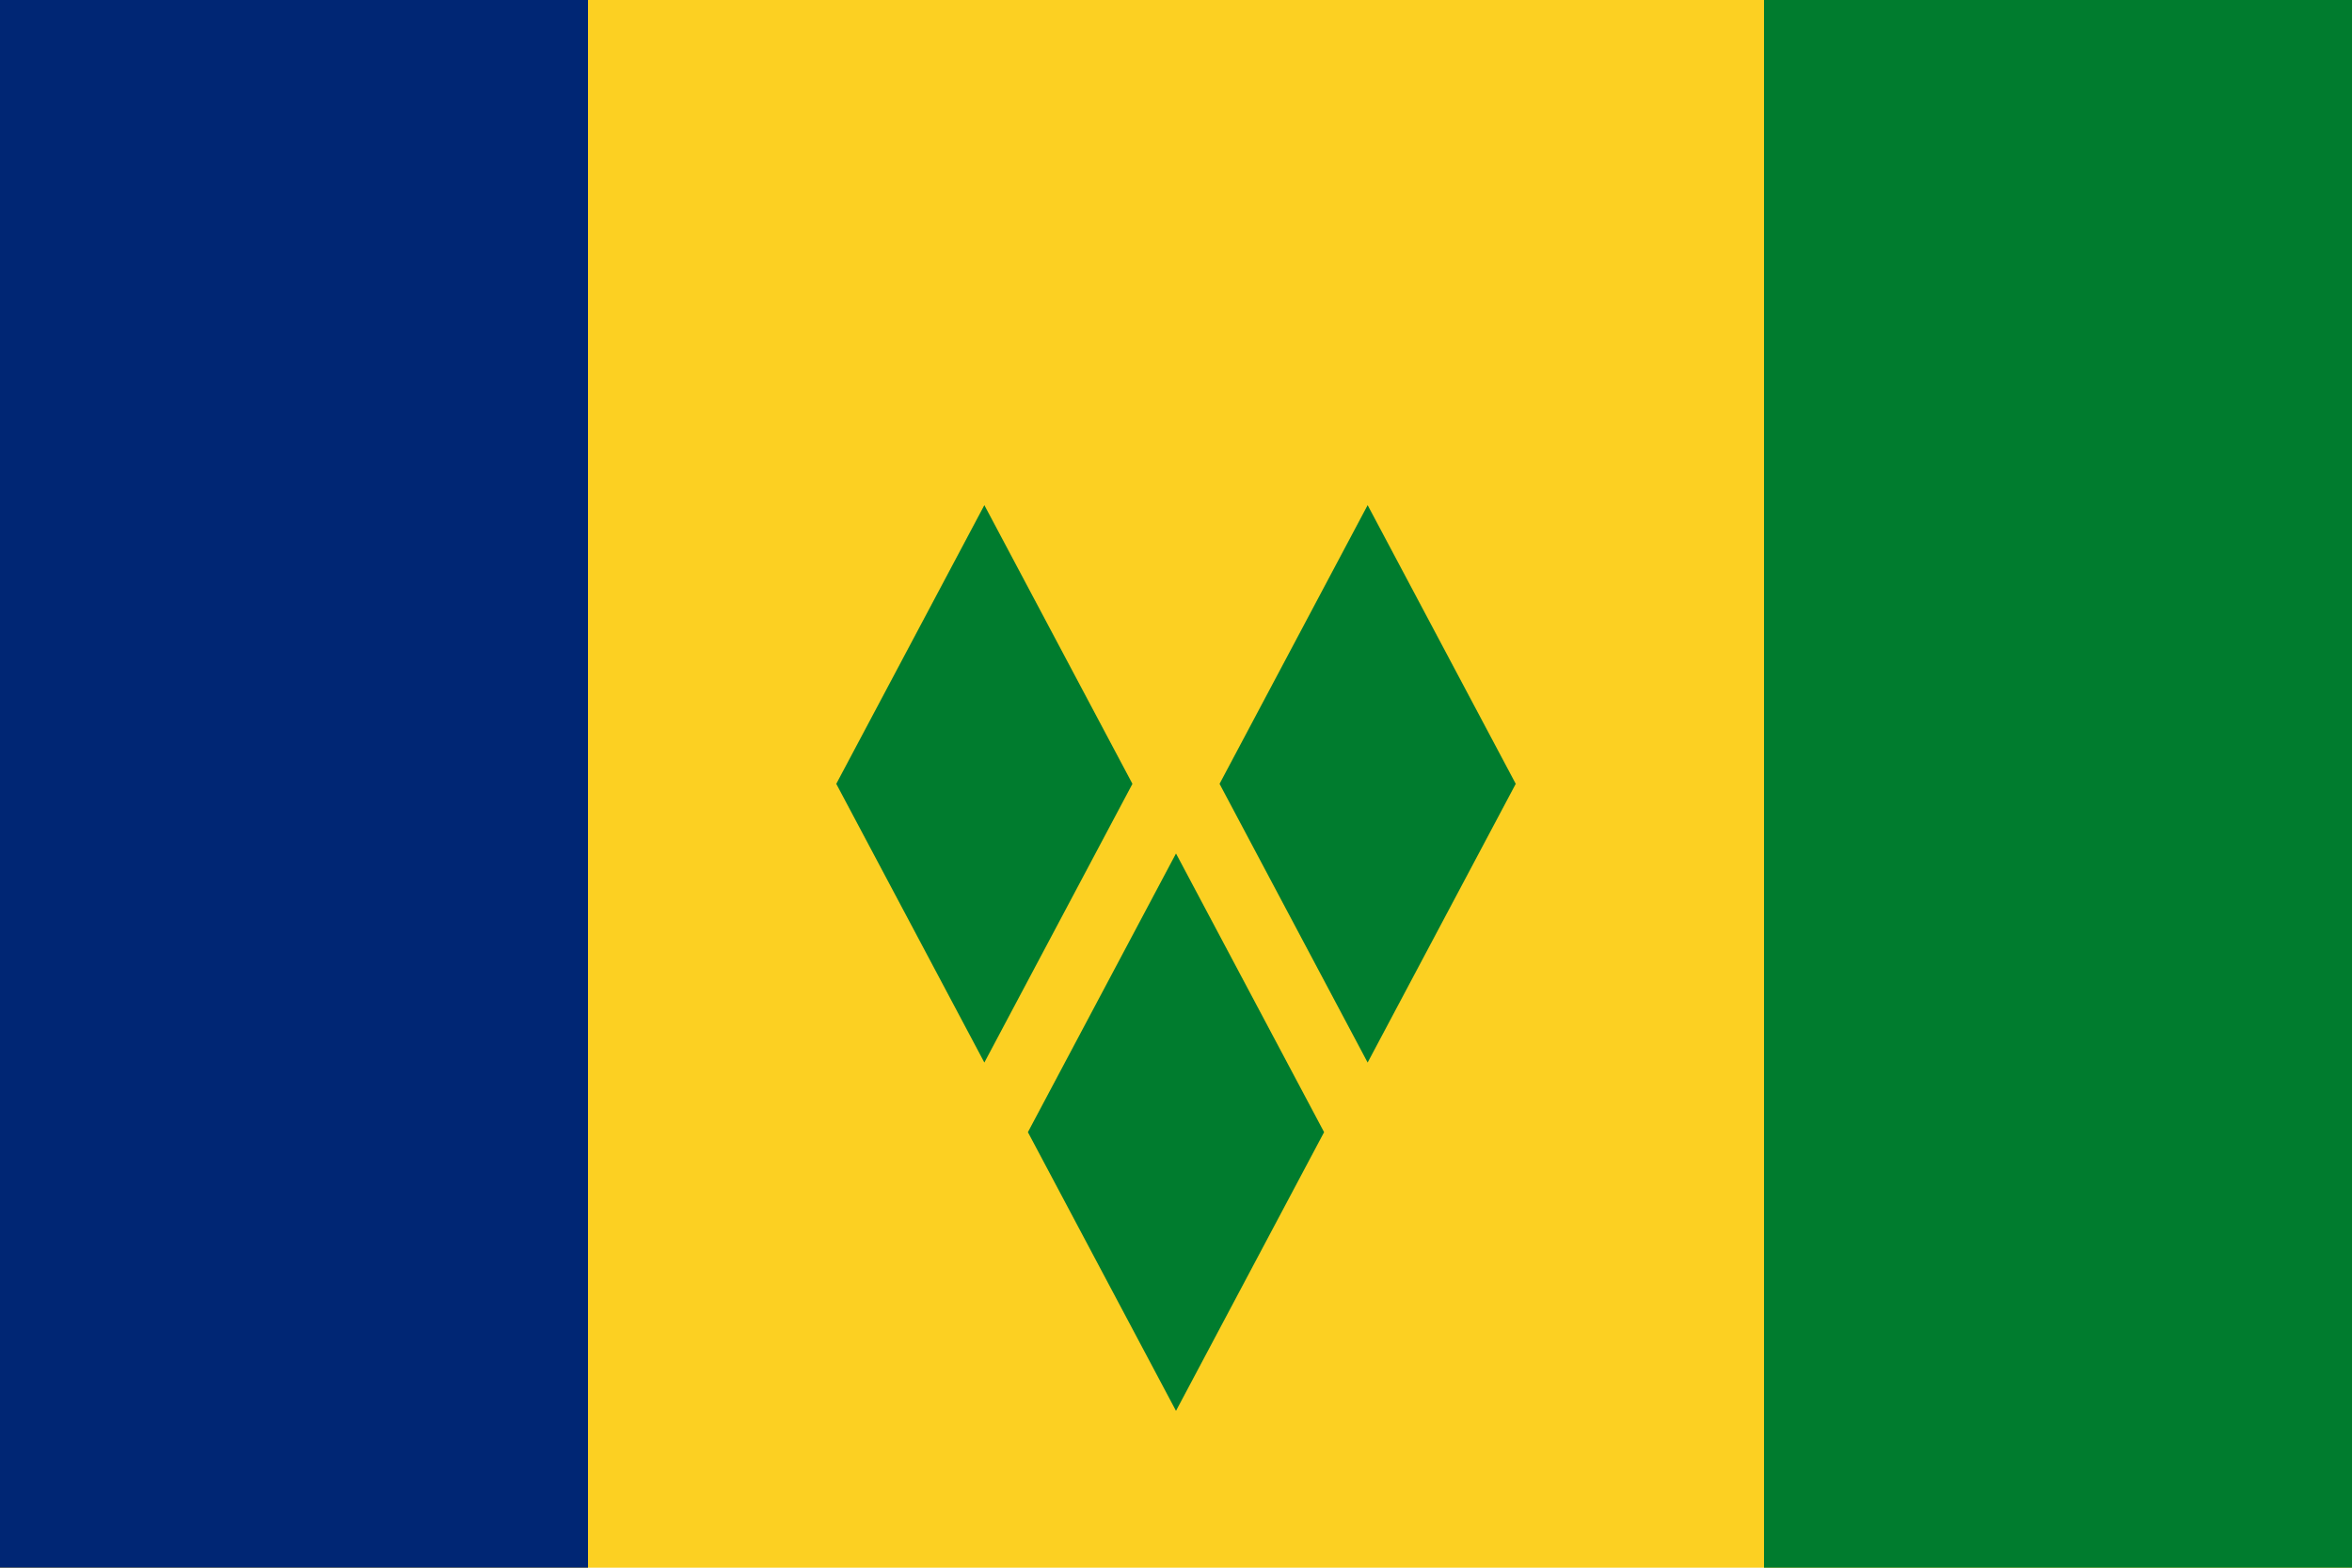
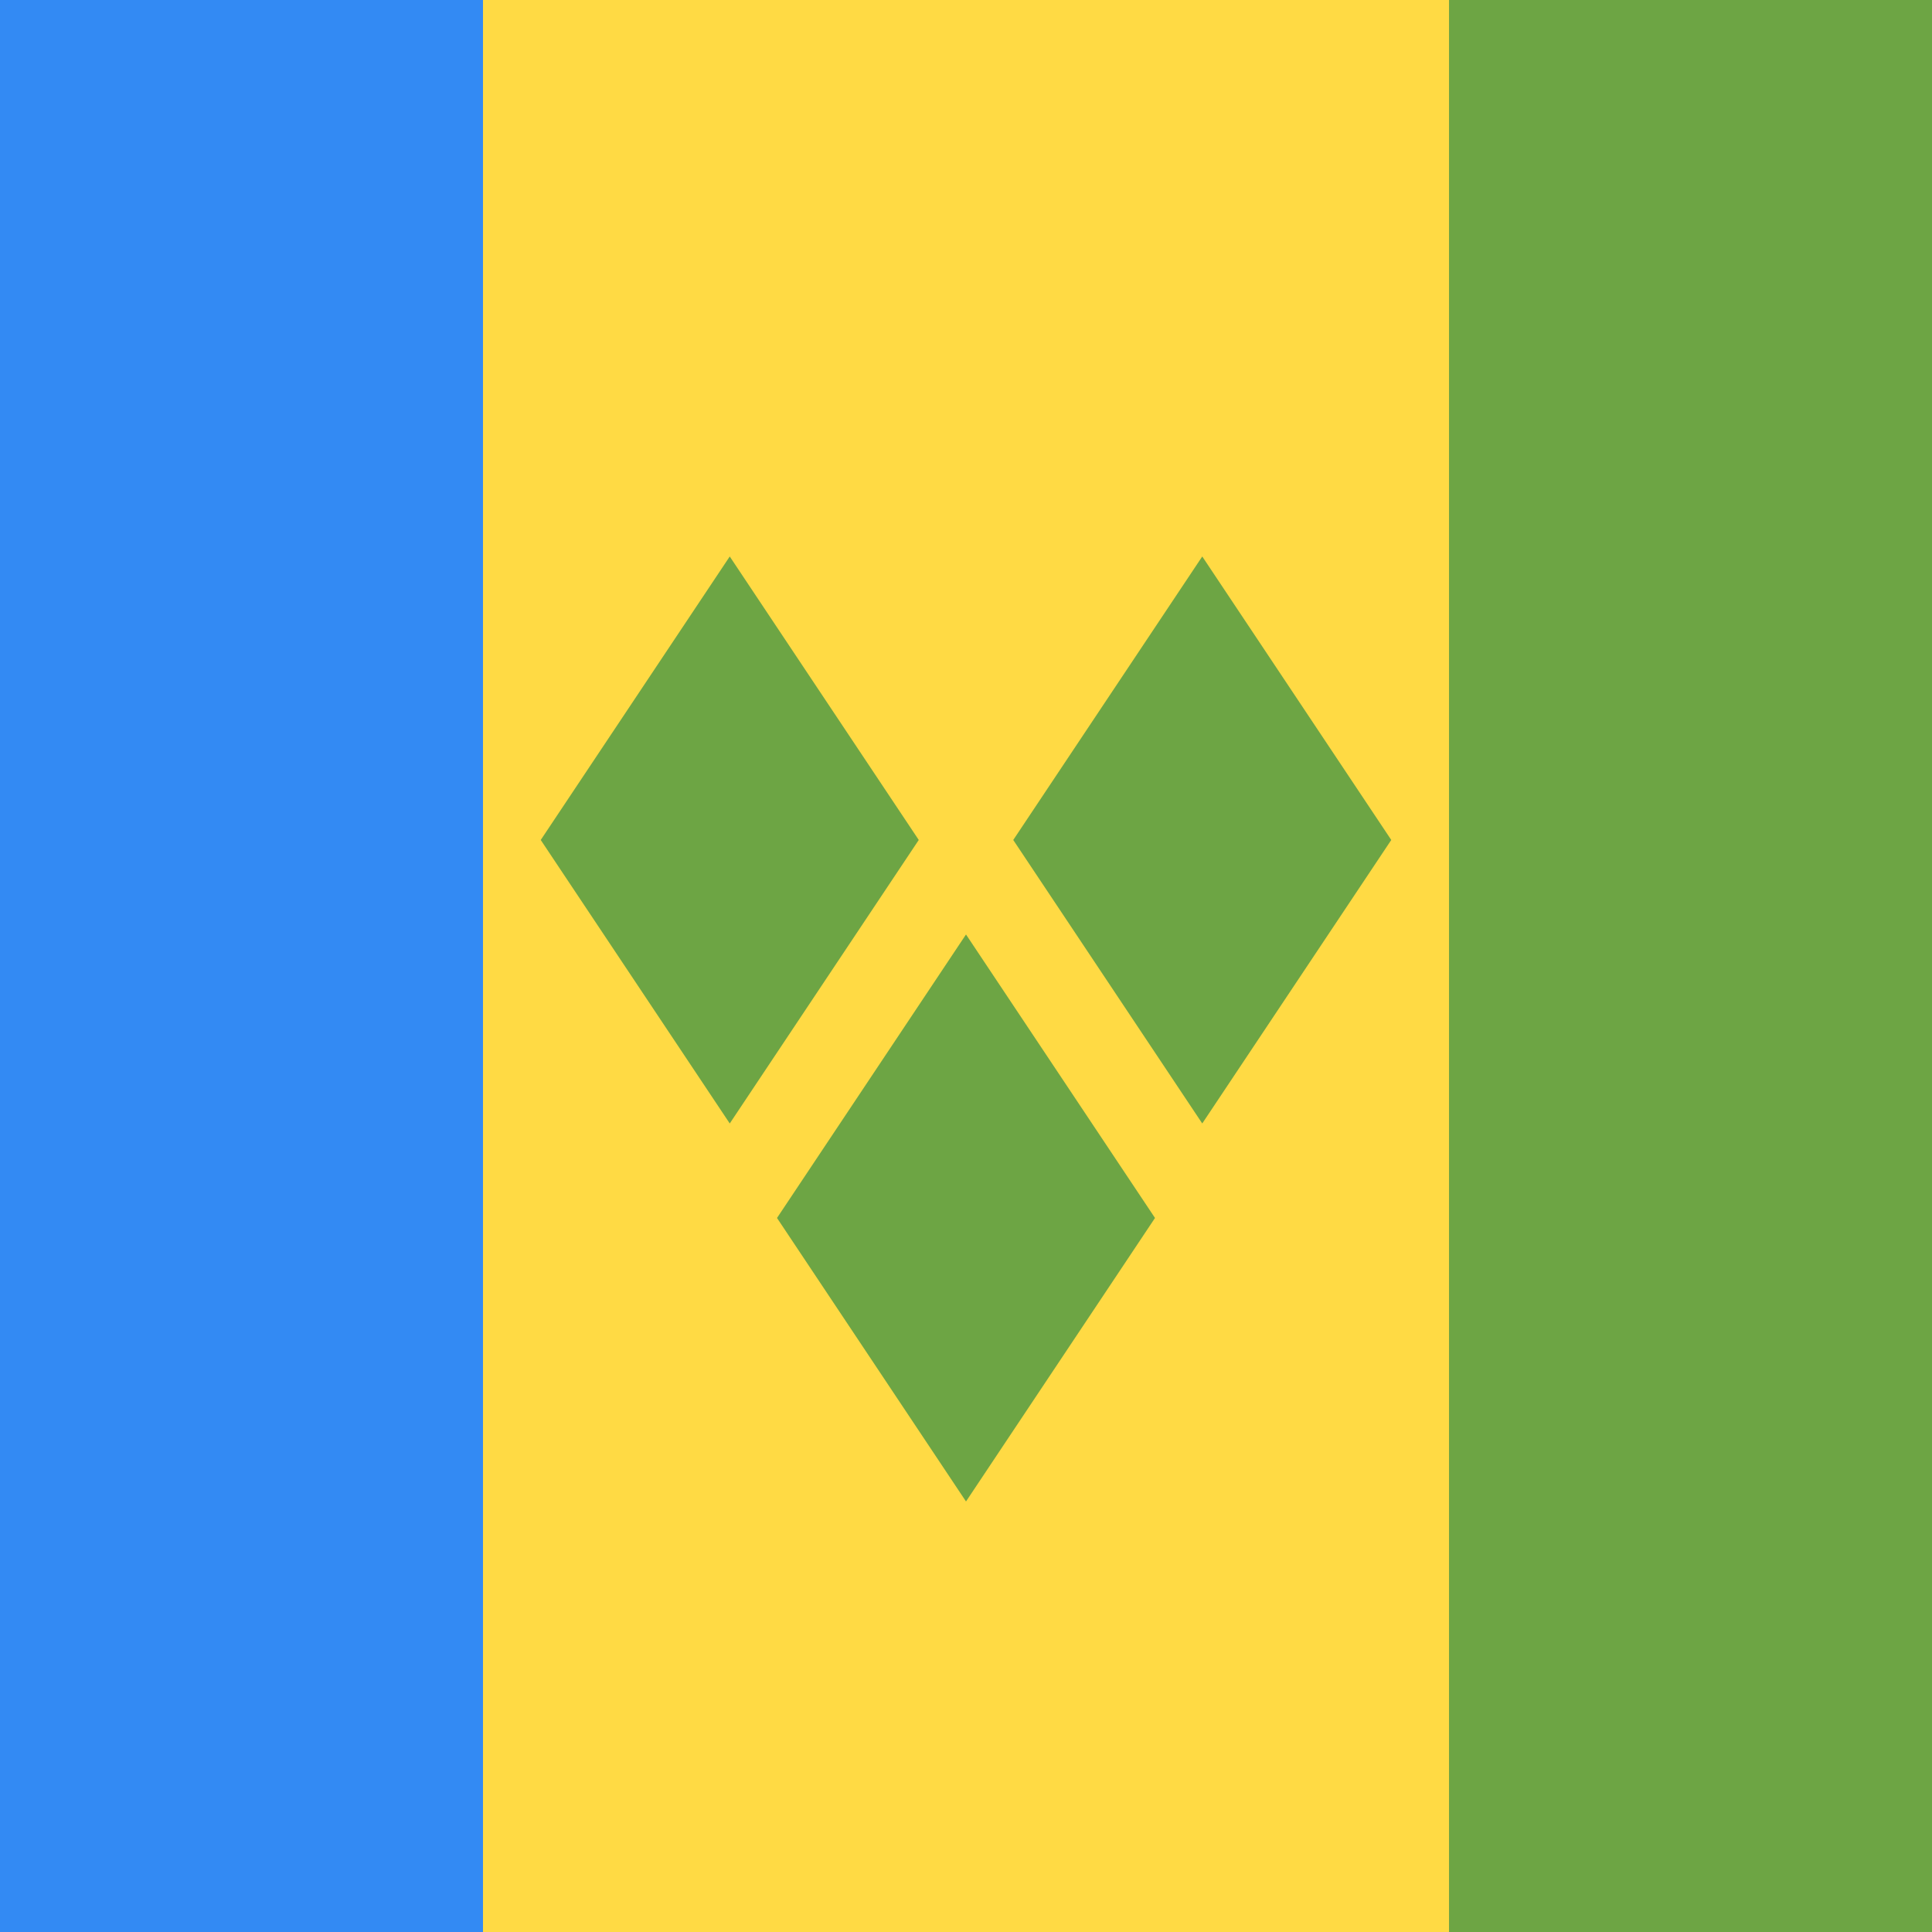
- <svg xmlns="http://www.w3.org/2000/svg" viewBox="0 0 192 128">
-   <path d="M0 0h192v128H0z" fill="#fcd022" />
-   <path d="M144 0h48v128h-48z" fill="#007c2e" />
-   <path d="M0 0h48v128H0z" fill="#002674" />
-   <path d="M83.911 92.44L96 115.196l12.089-22.756L96 69.685zM68.267 64l12.089 22.755L92.444 64 80.356 41.244zm31.289 0l12.088 22.756L123.734 64l-12.09-22.756z" fill="#007c2e" />
+ <svg xmlns="http://www.w3.org/2000/svg" viewBox="85.333 85.333 341.333 341.333">
+   <rect y="85.331" fill="#FFDA44" width="512" height="341.337" />
+   <rect y="85.331" fill="#338AF3" width="170.663" height="341.337" />
+   <g>
+     <rect x="341.337" y="85.331" fill="#6DA544" width="170.663" height="341.337" />
+     <polygon fill="#6DA544" points="214.261,283.82 180.868,233.734 214.26,183.647 247.652,233.734  " />
+     <polygon fill="#6DA544" points="297.739,283.82 264.348,233.734 297.739,183.647 331.132,233.734  " />
+     <polygon fill="#6DA544" points="256,350.603 222.609,300.516 256,250.429 289.391,300.516  " />
+   </g>
</svg>
